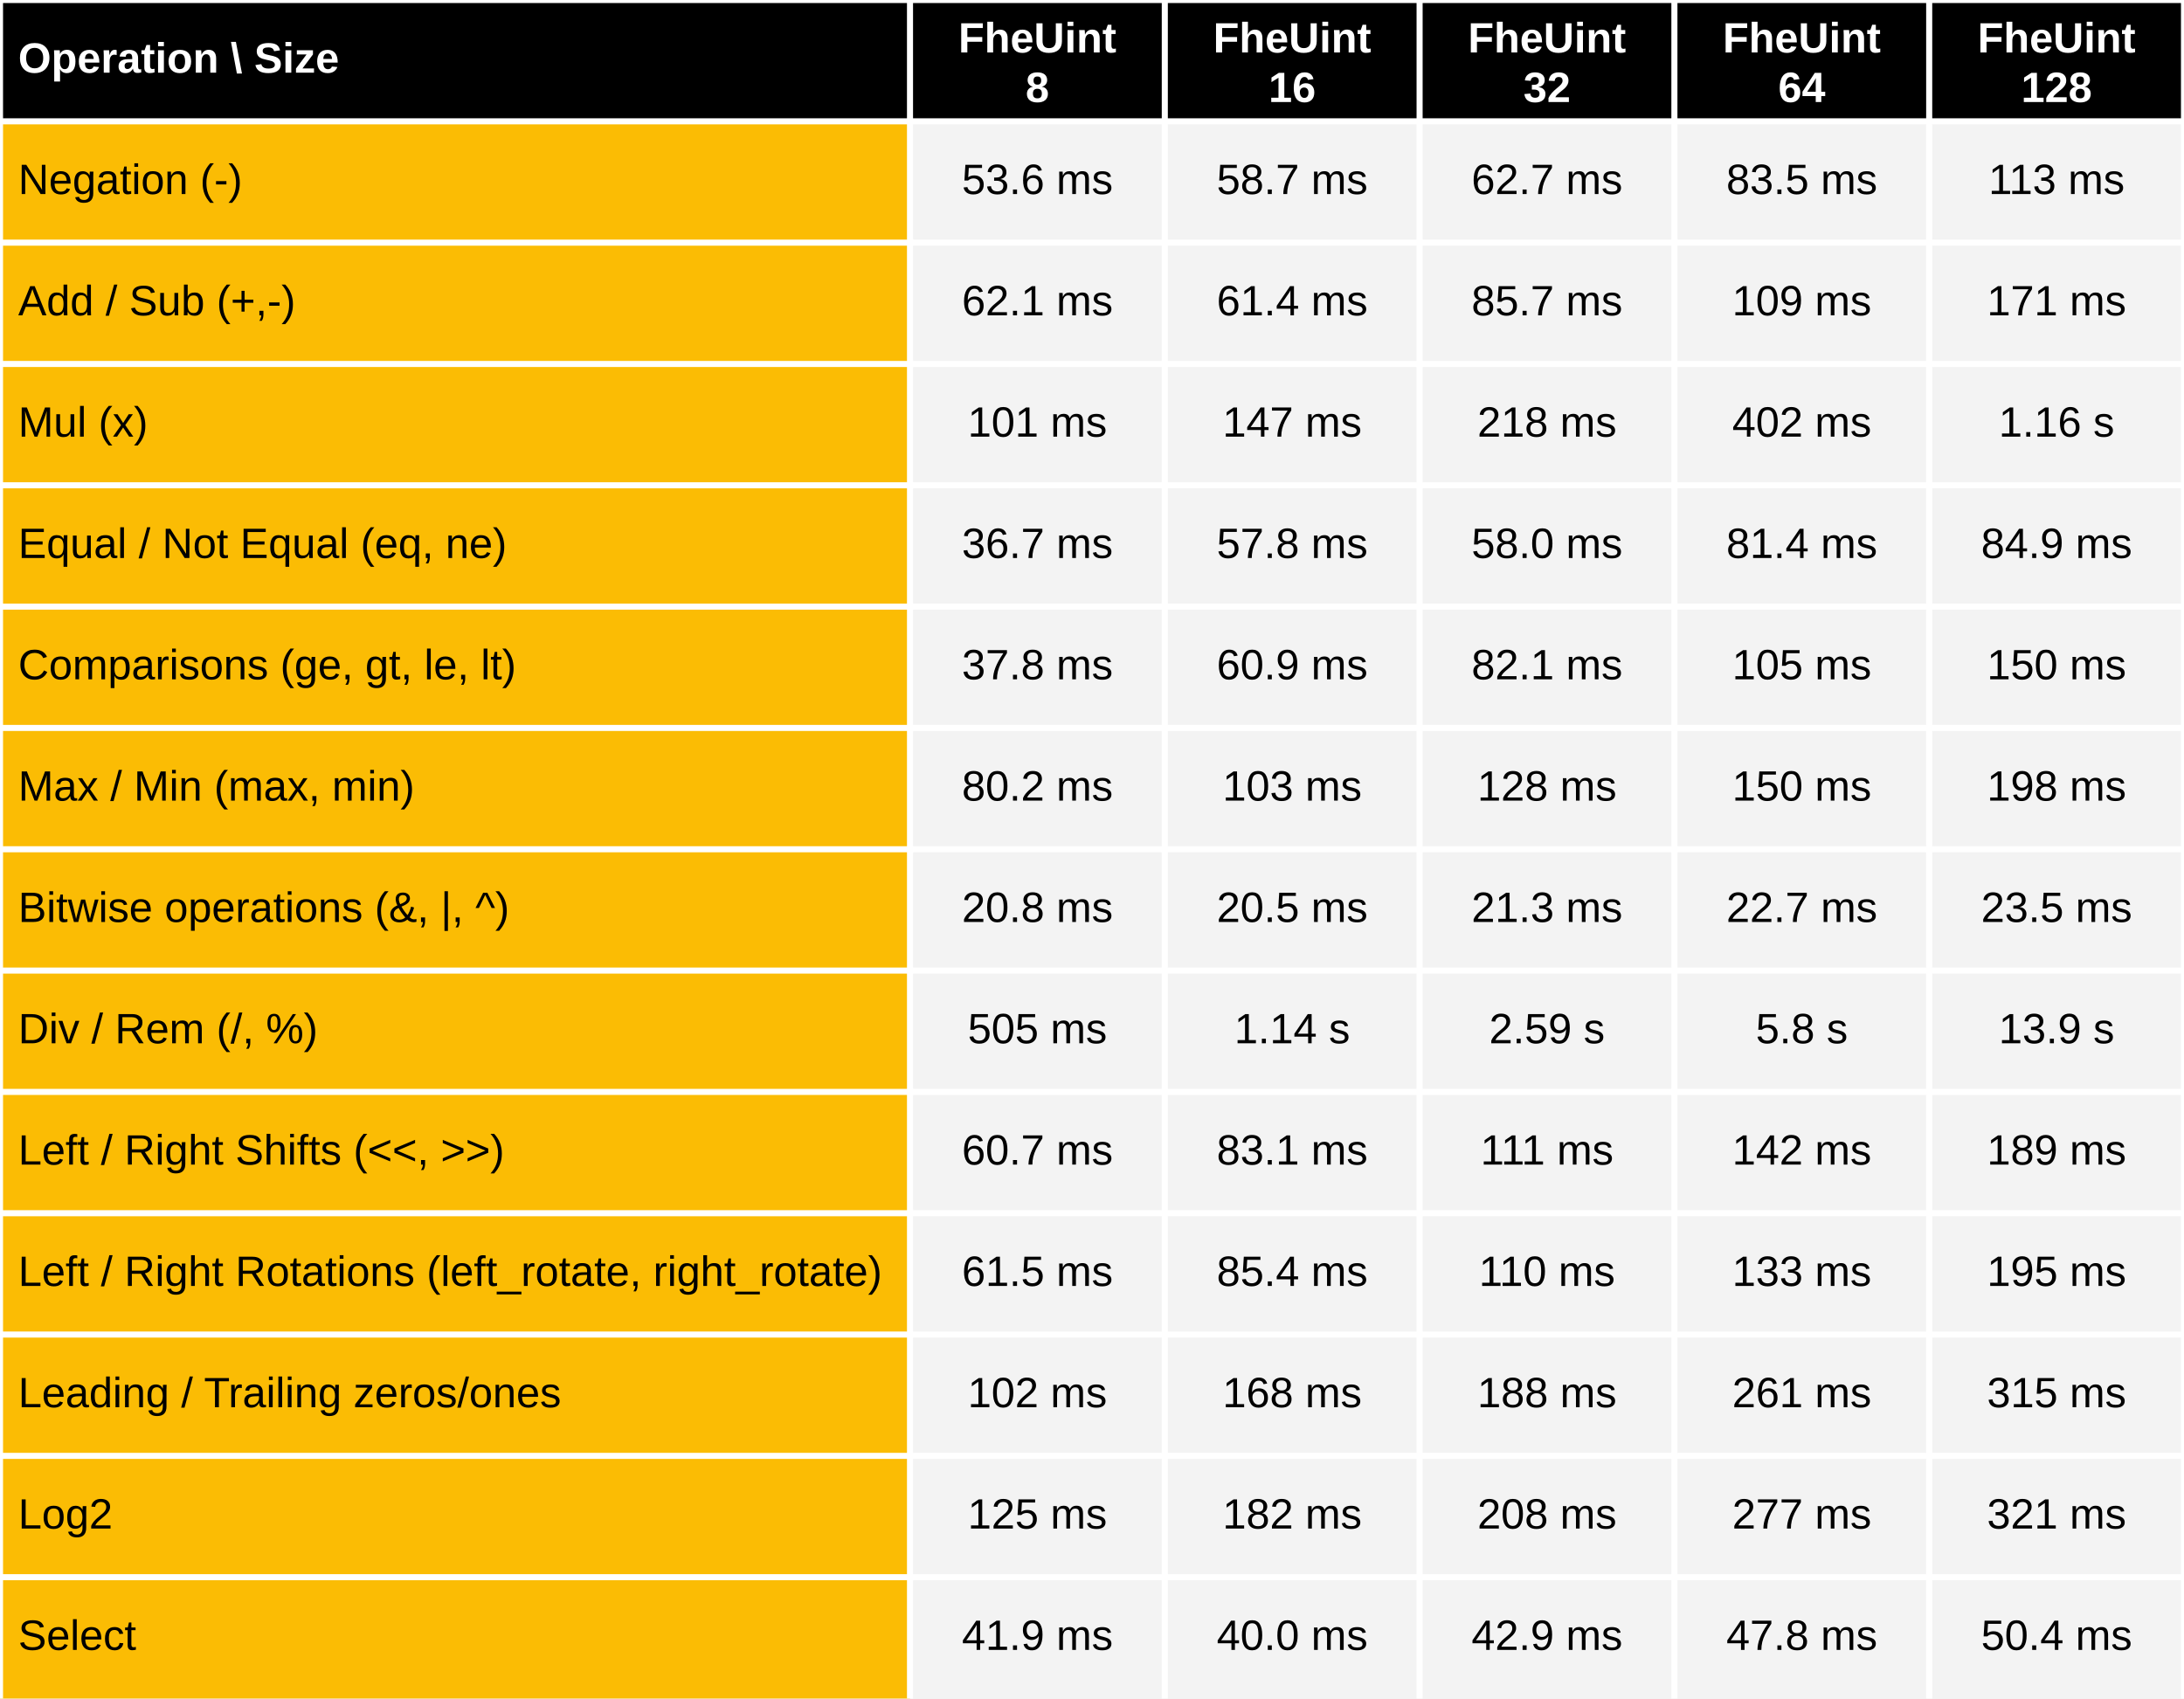
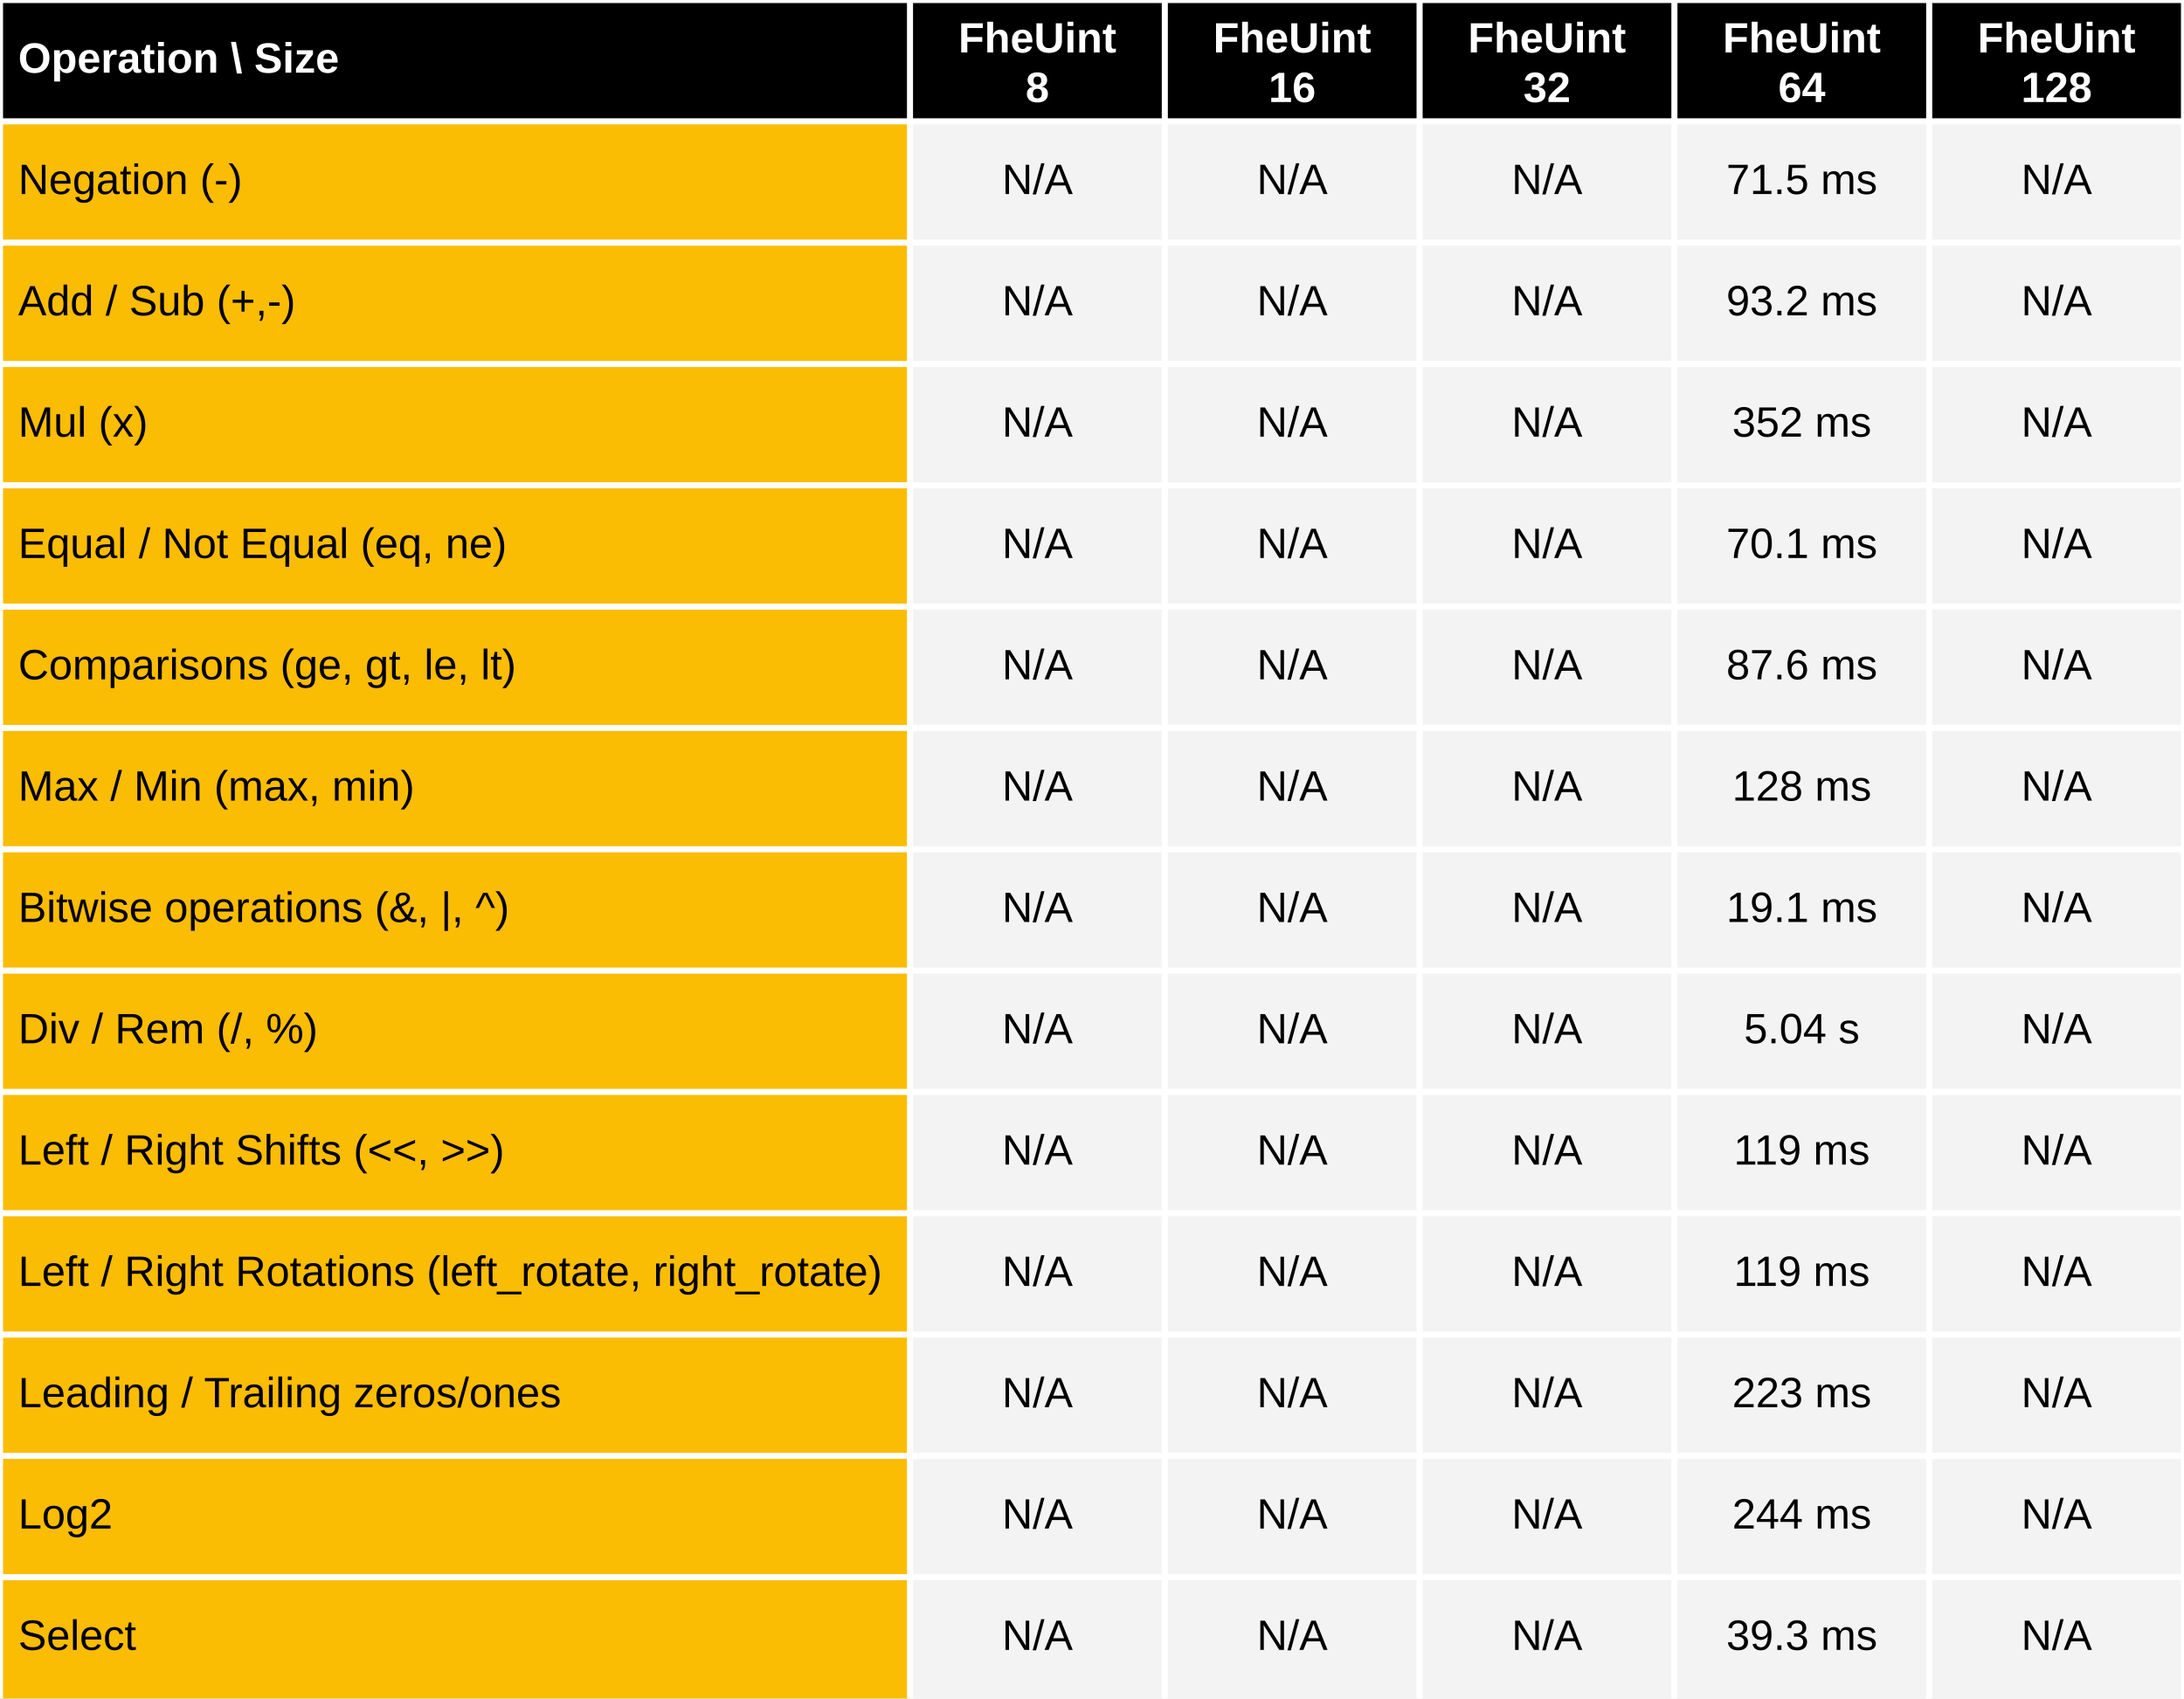
<svg xmlns="http://www.w3.org/2000/svg" viewBox="0 0 720 560" preserveAspectRatio="meet" width="100%" height="560">
  <rect x="0" y="0" width="720" height="40" fill="black" />
  <text dominant-baseline="middle" text-anchor="start" font-family="Arial" font-size="14" font-weight="bold" fill="white" x="6" y="20.0">Operation \ Size</text>
  <text dominant-baseline="middle" text-anchor="middle" font-family="Arial" font-size="14" font-weight="bold" fill="white" x="342.0" y="13.333">FheUint</text>
  <text dominant-baseline="middle" text-anchor="middle" font-family="Arial" font-size="14" font-weight="bold" fill="white" x="342.0" y="29.667">8</text>
  <text dominant-baseline="middle" text-anchor="middle" font-family="Arial" font-size="14" font-weight="bold" fill="white" x="426.0" y="13.333">FheUint</text>
  <text dominant-baseline="middle" text-anchor="middle" font-family="Arial" font-size="14" font-weight="bold" fill="white" x="426.0" y="29.667">16</text>
  <text dominant-baseline="middle" text-anchor="middle" font-family="Arial" font-size="14" font-weight="bold" fill="white" x="510.0" y="13.333">FheUint</text>
  <text dominant-baseline="middle" text-anchor="middle" font-family="Arial" font-size="14" font-weight="bold" fill="white" x="510.0" y="29.667">32</text>
  <text dominant-baseline="middle" text-anchor="middle" font-family="Arial" font-size="14" font-weight="bold" fill="white" x="594.0" y="13.333">FheUint</text>
  <text dominant-baseline="middle" text-anchor="middle" font-family="Arial" font-size="14" font-weight="bold" fill="white" x="594.0" y="29.667">64</text>
  <text dominant-baseline="middle" text-anchor="middle" font-family="Arial" font-size="14" font-weight="bold" fill="white" x="678.0" y="13.333">FheUint</text>
  <text dominant-baseline="middle" text-anchor="middle" font-family="Arial" font-size="14" font-weight="bold" fill="white" x="678.0" y="29.667">128</text>
  <rect x="0" y="40" width="300" height="520" fill="#fbbc04" />
  <rect x="300" y="40" width="420" height="520" fill="#f3f3f3" />
  <text dominant-baseline="middle" text-anchor="start" font-family="Arial" font-size="14" font-weight="normal" fill="black" x="6" y="60.0">Negation (-)</text>
-   <text dominant-baseline="middle" text-anchor="middle" font-family="Arial" font-size="14" font-weight="normal" fill="black" x="342.0" y="60.0">53.6 ms</text>
-   <text dominant-baseline="middle" text-anchor="middle" font-family="Arial" font-size="14" font-weight="normal" fill="black" x="426.0" y="60.0">58.7 ms</text>
-   <text dominant-baseline="middle" text-anchor="middle" font-family="Arial" font-size="14" font-weight="normal" fill="black" x="510.0" y="60.0">62.7 ms</text>
-   <text dominant-baseline="middle" text-anchor="middle" font-family="Arial" font-size="14" font-weight="normal" fill="black" x="594.0" y="60.0">83.5 ms</text>
-   <text dominant-baseline="middle" text-anchor="middle" font-family="Arial" font-size="14" font-weight="normal" fill="black" x="678.0" y="60.0">113 ms</text>
+   <text dominant-baseline="middle" text-anchor="middle" font-family="Arial" font-size="14" font-weight="normal" fill="black" x="342.0" y="60.0">N/A</text>
+   <text dominant-baseline="middle" text-anchor="middle" font-family="Arial" font-size="14" font-weight="normal" fill="black" x="426.0" y="60.0">N/A</text>
+   <text dominant-baseline="middle" text-anchor="middle" font-family="Arial" font-size="14" font-weight="normal" fill="black" x="510.0" y="60.0">N/A</text>
+   <text dominant-baseline="middle" text-anchor="middle" font-family="Arial" font-size="14" font-weight="normal" fill="black" x="594.0" y="60.0">71.5 ms</text>
+   <text dominant-baseline="middle" text-anchor="middle" font-family="Arial" font-size="14" font-weight="normal" fill="black" x="678.0" y="60.0">N/A</text>
  <text dominant-baseline="middle" text-anchor="start" font-family="Arial" font-size="14" font-weight="normal" fill="black" x="6" y="100.0">Add / Sub (+,-)</text>
-   <text dominant-baseline="middle" text-anchor="middle" font-family="Arial" font-size="14" font-weight="normal" fill="black" x="342.0" y="100.0">62.1 ms</text>
-   <text dominant-baseline="middle" text-anchor="middle" font-family="Arial" font-size="14" font-weight="normal" fill="black" x="426.0" y="100.0">61.4 ms</text>
-   <text dominant-baseline="middle" text-anchor="middle" font-family="Arial" font-size="14" font-weight="normal" fill="black" x="510.0" y="100.0">85.7 ms</text>
-   <text dominant-baseline="middle" text-anchor="middle" font-family="Arial" font-size="14" font-weight="normal" fill="black" x="594.0" y="100.0">109 ms</text>
-   <text dominant-baseline="middle" text-anchor="middle" font-family="Arial" font-size="14" font-weight="normal" fill="black" x="678.0" y="100.0">171 ms</text>
+   <text dominant-baseline="middle" text-anchor="middle" font-family="Arial" font-size="14" font-weight="normal" fill="black" x="342.0" y="100.0">N/A</text>
+   <text dominant-baseline="middle" text-anchor="middle" font-family="Arial" font-size="14" font-weight="normal" fill="black" x="426.0" y="100.0">N/A</text>
+   <text dominant-baseline="middle" text-anchor="middle" font-family="Arial" font-size="14" font-weight="normal" fill="black" x="510.0" y="100.0">N/A</text>
+   <text dominant-baseline="middle" text-anchor="middle" font-family="Arial" font-size="14" font-weight="normal" fill="black" x="594.0" y="100.0">93.2 ms</text>
+   <text dominant-baseline="middle" text-anchor="middle" font-family="Arial" font-size="14" font-weight="normal" fill="black" x="678.0" y="100.0">N/A</text>
  <text dominant-baseline="middle" text-anchor="start" font-family="Arial" font-size="14" font-weight="normal" fill="black" x="6" y="140.0">Mul (x)</text>
-   <text dominant-baseline="middle" text-anchor="middle" font-family="Arial" font-size="14" font-weight="normal" fill="black" x="342.0" y="140.0">101 ms</text>
-   <text dominant-baseline="middle" text-anchor="middle" font-family="Arial" font-size="14" font-weight="normal" fill="black" x="426.0" y="140.0">147 ms</text>
-   <text dominant-baseline="middle" text-anchor="middle" font-family="Arial" font-size="14" font-weight="normal" fill="black" x="510.0" y="140.0">218 ms</text>
-   <text dominant-baseline="middle" text-anchor="middle" font-family="Arial" font-size="14" font-weight="normal" fill="black" x="594.0" y="140.0">402 ms</text>
-   <text dominant-baseline="middle" text-anchor="middle" font-family="Arial" font-size="14" font-weight="normal" fill="black" x="678.0" y="140.0">1.16 s</text>
+   <text dominant-baseline="middle" text-anchor="middle" font-family="Arial" font-size="14" font-weight="normal" fill="black" x="342.0" y="140.0">N/A</text>
+   <text dominant-baseline="middle" text-anchor="middle" font-family="Arial" font-size="14" font-weight="normal" fill="black" x="426.0" y="140.0">N/A</text>
+   <text dominant-baseline="middle" text-anchor="middle" font-family="Arial" font-size="14" font-weight="normal" fill="black" x="510.0" y="140.0">N/A</text>
+   <text dominant-baseline="middle" text-anchor="middle" font-family="Arial" font-size="14" font-weight="normal" fill="black" x="594.0" y="140.0">352 ms</text>
+   <text dominant-baseline="middle" text-anchor="middle" font-family="Arial" font-size="14" font-weight="normal" fill="black" x="678.0" y="140.0">N/A</text>
  <text dominant-baseline="middle" text-anchor="start" font-family="Arial" font-size="14" font-weight="normal" fill="black" x="6" y="180.0">Equal / Not Equal (eq, ne)</text>
-   <text dominant-baseline="middle" text-anchor="middle" font-family="Arial" font-size="14" font-weight="normal" fill="black" x="342.0" y="180.0">36.7 ms</text>
-   <text dominant-baseline="middle" text-anchor="middle" font-family="Arial" font-size="14" font-weight="normal" fill="black" x="426.0" y="180.0">57.8 ms</text>
-   <text dominant-baseline="middle" text-anchor="middle" font-family="Arial" font-size="14" font-weight="normal" fill="black" x="510.0" y="180.0">58.0 ms</text>
-   <text dominant-baseline="middle" text-anchor="middle" font-family="Arial" font-size="14" font-weight="normal" fill="black" x="594.0" y="180.0">81.4 ms</text>
-   <text dominant-baseline="middle" text-anchor="middle" font-family="Arial" font-size="14" font-weight="normal" fill="black" x="678.0" y="180.0">84.9 ms</text>
+   <text dominant-baseline="middle" text-anchor="middle" font-family="Arial" font-size="14" font-weight="normal" fill="black" x="342.0" y="180.0">N/A</text>
+   <text dominant-baseline="middle" text-anchor="middle" font-family="Arial" font-size="14" font-weight="normal" fill="black" x="426.0" y="180.0">N/A</text>
+   <text dominant-baseline="middle" text-anchor="middle" font-family="Arial" font-size="14" font-weight="normal" fill="black" x="510.0" y="180.0">N/A</text>
+   <text dominant-baseline="middle" text-anchor="middle" font-family="Arial" font-size="14" font-weight="normal" fill="black" x="594.0" y="180.0">70.1 ms</text>
+   <text dominant-baseline="middle" text-anchor="middle" font-family="Arial" font-size="14" font-weight="normal" fill="black" x="678.0" y="180.0">N/A</text>
  <text dominant-baseline="middle" text-anchor="start" font-family="Arial" font-size="14" font-weight="normal" fill="black" x="6" y="220.0">Comparisons (ge, gt, le, lt)</text>
-   <text dominant-baseline="middle" text-anchor="middle" font-family="Arial" font-size="14" font-weight="normal" fill="black" x="342.0" y="220.0">37.8 ms</text>
-   <text dominant-baseline="middle" text-anchor="middle" font-family="Arial" font-size="14" font-weight="normal" fill="black" x="426.0" y="220.0">60.9 ms</text>
-   <text dominant-baseline="middle" text-anchor="middle" font-family="Arial" font-size="14" font-weight="normal" fill="black" x="510.0" y="220.0">82.1 ms</text>
-   <text dominant-baseline="middle" text-anchor="middle" font-family="Arial" font-size="14" font-weight="normal" fill="black" x="594.0" y="220.0">105 ms</text>
-   <text dominant-baseline="middle" text-anchor="middle" font-family="Arial" font-size="14" font-weight="normal" fill="black" x="678.0" y="220.0">150 ms</text>
+   <text dominant-baseline="middle" text-anchor="middle" font-family="Arial" font-size="14" font-weight="normal" fill="black" x="342.0" y="220.0">N/A</text>
+   <text dominant-baseline="middle" text-anchor="middle" font-family="Arial" font-size="14" font-weight="normal" fill="black" x="426.0" y="220.0">N/A</text>
+   <text dominant-baseline="middle" text-anchor="middle" font-family="Arial" font-size="14" font-weight="normal" fill="black" x="510.0" y="220.0">N/A</text>
+   <text dominant-baseline="middle" text-anchor="middle" font-family="Arial" font-size="14" font-weight="normal" fill="black" x="594.0" y="220.0">87.6 ms</text>
+   <text dominant-baseline="middle" text-anchor="middle" font-family="Arial" font-size="14" font-weight="normal" fill="black" x="678.0" y="220.0">N/A</text>
  <text dominant-baseline="middle" text-anchor="start" font-family="Arial" font-size="14" font-weight="normal" fill="black" x="6" y="260.0">Max / Min (max, min)</text>
-   <text dominant-baseline="middle" text-anchor="middle" font-family="Arial" font-size="14" font-weight="normal" fill="black" x="342.0" y="260.0">80.2 ms</text>
-   <text dominant-baseline="middle" text-anchor="middle" font-family="Arial" font-size="14" font-weight="normal" fill="black" x="426.0" y="260.0">103 ms</text>
-   <text dominant-baseline="middle" text-anchor="middle" font-family="Arial" font-size="14" font-weight="normal" fill="black" x="510.0" y="260.0">128 ms</text>
-   <text dominant-baseline="middle" text-anchor="middle" font-family="Arial" font-size="14" font-weight="normal" fill="black" x="594.0" y="260.0">150 ms</text>
-   <text dominant-baseline="middle" text-anchor="middle" font-family="Arial" font-size="14" font-weight="normal" fill="black" x="678.0" y="260.0">198 ms</text>
+   <text dominant-baseline="middle" text-anchor="middle" font-family="Arial" font-size="14" font-weight="normal" fill="black" x="342.0" y="260.0">N/A</text>
+   <text dominant-baseline="middle" text-anchor="middle" font-family="Arial" font-size="14" font-weight="normal" fill="black" x="426.0" y="260.0">N/A</text>
+   <text dominant-baseline="middle" text-anchor="middle" font-family="Arial" font-size="14" font-weight="normal" fill="black" x="510.0" y="260.0">N/A</text>
+   <text dominant-baseline="middle" text-anchor="middle" font-family="Arial" font-size="14" font-weight="normal" fill="black" x="594.0" y="260.0">128 ms</text>
+   <text dominant-baseline="middle" text-anchor="middle" font-family="Arial" font-size="14" font-weight="normal" fill="black" x="678.0" y="260.0">N/A</text>
  <text dominant-baseline="middle" text-anchor="start" font-family="Arial" font-size="14" font-weight="normal" fill="black" x="6" y="300.0">Bitwise operations (&amp;, |, ^)</text>
-   <text dominant-baseline="middle" text-anchor="middle" font-family="Arial" font-size="14" font-weight="normal" fill="black" x="342.0" y="300.0">20.8 ms</text>
-   <text dominant-baseline="middle" text-anchor="middle" font-family="Arial" font-size="14" font-weight="normal" fill="black" x="426.0" y="300.0">20.5 ms</text>
-   <text dominant-baseline="middle" text-anchor="middle" font-family="Arial" font-size="14" font-weight="normal" fill="black" x="510.0" y="300.0">21.3 ms</text>
-   <text dominant-baseline="middle" text-anchor="middle" font-family="Arial" font-size="14" font-weight="normal" fill="black" x="594.0" y="300.0">22.7 ms</text>
-   <text dominant-baseline="middle" text-anchor="middle" font-family="Arial" font-size="14" font-weight="normal" fill="black" x="678.0" y="300.0">23.5 ms</text>
+   <text dominant-baseline="middle" text-anchor="middle" font-family="Arial" font-size="14" font-weight="normal" fill="black" x="342.0" y="300.0">N/A</text>
+   <text dominant-baseline="middle" text-anchor="middle" font-family="Arial" font-size="14" font-weight="normal" fill="black" x="426.0" y="300.0">N/A</text>
+   <text dominant-baseline="middle" text-anchor="middle" font-family="Arial" font-size="14" font-weight="normal" fill="black" x="510.0" y="300.0">N/A</text>
+   <text dominant-baseline="middle" text-anchor="middle" font-family="Arial" font-size="14" font-weight="normal" fill="black" x="594.0" y="300.0">19.1 ms</text>
+   <text dominant-baseline="middle" text-anchor="middle" font-family="Arial" font-size="14" font-weight="normal" fill="black" x="678.0" y="300.0">N/A</text>
  <text dominant-baseline="middle" text-anchor="start" font-family="Arial" font-size="14" font-weight="normal" fill="black" x="6" y="340.0">Div / Rem  (/, %)</text>
-   <text dominant-baseline="middle" text-anchor="middle" font-family="Arial" font-size="14" font-weight="normal" fill="black" x="342.0" y="340.0">505 ms</text>
-   <text dominant-baseline="middle" text-anchor="middle" font-family="Arial" font-size="14" font-weight="normal" fill="black" x="426.0" y="340.0">1.14 s</text>
-   <text dominant-baseline="middle" text-anchor="middle" font-family="Arial" font-size="14" font-weight="normal" fill="black" x="510.0" y="340.0">2.59 s</text>
-   <text dominant-baseline="middle" text-anchor="middle" font-family="Arial" font-size="14" font-weight="normal" fill="black" x="594.0" y="340.0">5.8 s</text>
-   <text dominant-baseline="middle" text-anchor="middle" font-family="Arial" font-size="14" font-weight="normal" fill="black" x="678.0" y="340.0">13.9 s</text>
+   <text dominant-baseline="middle" text-anchor="middle" font-family="Arial" font-size="14" font-weight="normal" fill="black" x="342.0" y="340.0">N/A</text>
+   <text dominant-baseline="middle" text-anchor="middle" font-family="Arial" font-size="14" font-weight="normal" fill="black" x="426.0" y="340.0">N/A</text>
+   <text dominant-baseline="middle" text-anchor="middle" font-family="Arial" font-size="14" font-weight="normal" fill="black" x="510.0" y="340.0">N/A</text>
+   <text dominant-baseline="middle" text-anchor="middle" font-family="Arial" font-size="14" font-weight="normal" fill="black" x="594.0" y="340.0">5.04 s</text>
+   <text dominant-baseline="middle" text-anchor="middle" font-family="Arial" font-size="14" font-weight="normal" fill="black" x="678.0" y="340.0">N/A</text>
  <text dominant-baseline="middle" text-anchor="start" font-family="Arial" font-size="14" font-weight="normal" fill="black" x="6" y="380.0">Left / Right Shifts (&lt;&lt;, &gt;&gt;)</text>
-   <text dominant-baseline="middle" text-anchor="middle" font-family="Arial" font-size="14" font-weight="normal" fill="black" x="342.0" y="380.0">60.7 ms</text>
-   <text dominant-baseline="middle" text-anchor="middle" font-family="Arial" font-size="14" font-weight="normal" fill="black" x="426.0" y="380.0">83.1 ms</text>
-   <text dominant-baseline="middle" text-anchor="middle" font-family="Arial" font-size="14" font-weight="normal" fill="black" x="510.0" y="380.0">111 ms</text>
-   <text dominant-baseline="middle" text-anchor="middle" font-family="Arial" font-size="14" font-weight="normal" fill="black" x="594.0" y="380.0">142 ms</text>
-   <text dominant-baseline="middle" text-anchor="middle" font-family="Arial" font-size="14" font-weight="normal" fill="black" x="678.0" y="380.0">189 ms</text>
+   <text dominant-baseline="middle" text-anchor="middle" font-family="Arial" font-size="14" font-weight="normal" fill="black" x="342.0" y="380.0">N/A</text>
+   <text dominant-baseline="middle" text-anchor="middle" font-family="Arial" font-size="14" font-weight="normal" fill="black" x="426.0" y="380.0">N/A</text>
+   <text dominant-baseline="middle" text-anchor="middle" font-family="Arial" font-size="14" font-weight="normal" fill="black" x="510.0" y="380.0">N/A</text>
+   <text dominant-baseline="middle" text-anchor="middle" font-family="Arial" font-size="14" font-weight="normal" fill="black" x="594.0" y="380.0">119 ms</text>
+   <text dominant-baseline="middle" text-anchor="middle" font-family="Arial" font-size="14" font-weight="normal" fill="black" x="678.0" y="380.0">N/A</text>
  <text dominant-baseline="middle" text-anchor="start" font-family="Arial" font-size="14" font-weight="normal" fill="black" x="6" y="420.0">Left / Right Rotations (left_rotate, right_rotate)</text>
-   <text dominant-baseline="middle" text-anchor="middle" font-family="Arial" font-size="14" font-weight="normal" fill="black" x="342.0" y="420.0">61.5 ms</text>
-   <text dominant-baseline="middle" text-anchor="middle" font-family="Arial" font-size="14" font-weight="normal" fill="black" x="426.0" y="420.0">85.4 ms</text>
-   <text dominant-baseline="middle" text-anchor="middle" font-family="Arial" font-size="14" font-weight="normal" fill="black" x="510.0" y="420.0">110 ms</text>
-   <text dominant-baseline="middle" text-anchor="middle" font-family="Arial" font-size="14" font-weight="normal" fill="black" x="594.0" y="420.0">133 ms</text>
-   <text dominant-baseline="middle" text-anchor="middle" font-family="Arial" font-size="14" font-weight="normal" fill="black" x="678.0" y="420.0">195 ms</text>
+   <text dominant-baseline="middle" text-anchor="middle" font-family="Arial" font-size="14" font-weight="normal" fill="black" x="342.0" y="420.0">N/A</text>
+   <text dominant-baseline="middle" text-anchor="middle" font-family="Arial" font-size="14" font-weight="normal" fill="black" x="426.0" y="420.0">N/A</text>
+   <text dominant-baseline="middle" text-anchor="middle" font-family="Arial" font-size="14" font-weight="normal" fill="black" x="510.0" y="420.0">N/A</text>
+   <text dominant-baseline="middle" text-anchor="middle" font-family="Arial" font-size="14" font-weight="normal" fill="black" x="594.0" y="420.0">119 ms</text>
+   <text dominant-baseline="middle" text-anchor="middle" font-family="Arial" font-size="14" font-weight="normal" fill="black" x="678.0" y="420.0">N/A</text>
  <text dominant-baseline="middle" text-anchor="start" font-family="Arial" font-size="14" font-weight="normal" fill="black" x="6" y="460.0">Leading / Trailing zeros/ones</text>
-   <text dominant-baseline="middle" text-anchor="middle" font-family="Arial" font-size="14" font-weight="normal" fill="black" x="342.0" y="460.0">102 ms</text>
-   <text dominant-baseline="middle" text-anchor="middle" font-family="Arial" font-size="14" font-weight="normal" fill="black" x="426.0" y="460.0">168 ms</text>
-   <text dominant-baseline="middle" text-anchor="middle" font-family="Arial" font-size="14" font-weight="normal" fill="black" x="510.0" y="460.0">188 ms</text>
-   <text dominant-baseline="middle" text-anchor="middle" font-family="Arial" font-size="14" font-weight="normal" fill="black" x="594.0" y="460.0">261 ms</text>
-   <text dominant-baseline="middle" text-anchor="middle" font-family="Arial" font-size="14" font-weight="normal" fill="black" x="678.0" y="460.0">315 ms</text>
+   <text dominant-baseline="middle" text-anchor="middle" font-family="Arial" font-size="14" font-weight="normal" fill="black" x="342.0" y="460.0">N/A</text>
+   <text dominant-baseline="middle" text-anchor="middle" font-family="Arial" font-size="14" font-weight="normal" fill="black" x="426.0" y="460.0">N/A</text>
+   <text dominant-baseline="middle" text-anchor="middle" font-family="Arial" font-size="14" font-weight="normal" fill="black" x="510.0" y="460.0">N/A</text>
+   <text dominant-baseline="middle" text-anchor="middle" font-family="Arial" font-size="14" font-weight="normal" fill="black" x="594.0" y="460.0">223 ms</text>
+   <text dominant-baseline="middle" text-anchor="middle" font-family="Arial" font-size="14" font-weight="normal" fill="black" x="678.0" y="460.0">N/A</text>
  <text dominant-baseline="middle" text-anchor="start" font-family="Arial" font-size="14" font-weight="normal" fill="black" x="6" y="500.0">Log2</text>
-   <text dominant-baseline="middle" text-anchor="middle" font-family="Arial" font-size="14" font-weight="normal" fill="black" x="342.0" y="500.0">125 ms</text>
-   <text dominant-baseline="middle" text-anchor="middle" font-family="Arial" font-size="14" font-weight="normal" fill="black" x="426.0" y="500.0">182 ms</text>
-   <text dominant-baseline="middle" text-anchor="middle" font-family="Arial" font-size="14" font-weight="normal" fill="black" x="510.0" y="500.0">208 ms</text>
-   <text dominant-baseline="middle" text-anchor="middle" font-family="Arial" font-size="14" font-weight="normal" fill="black" x="594.0" y="500.0">277 ms</text>
-   <text dominant-baseline="middle" text-anchor="middle" font-family="Arial" font-size="14" font-weight="normal" fill="black" x="678.0" y="500.0">321 ms</text>
+   <text dominant-baseline="middle" text-anchor="middle" font-family="Arial" font-size="14" font-weight="normal" fill="black" x="342.0" y="500.0">N/A</text>
+   <text dominant-baseline="middle" text-anchor="middle" font-family="Arial" font-size="14" font-weight="normal" fill="black" x="426.0" y="500.0">N/A</text>
+   <text dominant-baseline="middle" text-anchor="middle" font-family="Arial" font-size="14" font-weight="normal" fill="black" x="510.0" y="500.0">N/A</text>
+   <text dominant-baseline="middle" text-anchor="middle" font-family="Arial" font-size="14" font-weight="normal" fill="black" x="594.0" y="500.0">244 ms</text>
+   <text dominant-baseline="middle" text-anchor="middle" font-family="Arial" font-size="14" font-weight="normal" fill="black" x="678.0" y="500.0">N/A</text>
  <text dominant-baseline="middle" text-anchor="start" font-family="Arial" font-size="14" font-weight="normal" fill="black" x="6" y="540.0">Select</text>
-   <text dominant-baseline="middle" text-anchor="middle" font-family="Arial" font-size="14" font-weight="normal" fill="black" x="342.0" y="540.0">41.9 ms</text>
-   <text dominant-baseline="middle" text-anchor="middle" font-family="Arial" font-size="14" font-weight="normal" fill="black" x="426.0" y="540.0">40.0 ms</text>
-   <text dominant-baseline="middle" text-anchor="middle" font-family="Arial" font-size="14" font-weight="normal" fill="black" x="510.0" y="540.0">42.9 ms</text>
-   <text dominant-baseline="middle" text-anchor="middle" font-family="Arial" font-size="14" font-weight="normal" fill="black" x="594.0" y="540.0">47.8 ms</text>
-   <text dominant-baseline="middle" text-anchor="middle" font-family="Arial" font-size="14" font-weight="normal" fill="black" x="678.0" y="540.0">50.4 ms</text>
+   <text dominant-baseline="middle" text-anchor="middle" font-family="Arial" font-size="14" font-weight="normal" fill="black" x="342.0" y="540.0">N/A</text>
+   <text dominant-baseline="middle" text-anchor="middle" font-family="Arial" font-size="14" font-weight="normal" fill="black" x="426.0" y="540.0">N/A</text>
+   <text dominant-baseline="middle" text-anchor="middle" font-family="Arial" font-size="14" font-weight="normal" fill="black" x="510.0" y="540.0">N/A</text>
+   <text dominant-baseline="middle" text-anchor="middle" font-family="Arial" font-size="14" font-weight="normal" fill="black" x="594.0" y="540.0">39.3 ms</text>
+   <text dominant-baseline="middle" text-anchor="middle" font-family="Arial" font-size="14" font-weight="normal" fill="black" x="678.0" y="540.0">N/A</text>
  <line stroke="white" stroke-width="2" x1="0" y1="0" x2="720" y2="0" />
  <line stroke="white" stroke-width="2" x1="0" y1="40" x2="720" y2="40" />
  <line stroke="white" stroke-width="2" x1="0" y1="80" x2="720" y2="80" />
  <line stroke="white" stroke-width="2" x1="0" y1="120" x2="720" y2="120" />
  <line stroke="white" stroke-width="2" x1="0" y1="160" x2="720" y2="160" />
  <line stroke="white" stroke-width="2" x1="0" y1="200" x2="720" y2="200" />
  <line stroke="white" stroke-width="2" x1="0" y1="240" x2="720" y2="240" />
  <line stroke="white" stroke-width="2" x1="0" y1="280" x2="720" y2="280" />
  <line stroke="white" stroke-width="2" x1="0" y1="320" x2="720" y2="320" />
  <line stroke="white" stroke-width="2" x1="0" y1="360" x2="720" y2="360" />
  <line stroke="white" stroke-width="2" x1="0" y1="400" x2="720" y2="400" />
  <line stroke="white" stroke-width="2" x1="0" y1="440" x2="720" y2="440" />
  <line stroke="white" stroke-width="2" x1="0" y1="480" x2="720" y2="480" />
  <line stroke="white" stroke-width="2" x1="0" y1="520" x2="720" y2="520" />
  <line stroke="white" stroke-width="2" x1="0" y1="0" x2="0" y2="560" />
  <line stroke="white" stroke-width="2" x1="300.0" y1="0" x2="300.0" y2="560" />
  <line stroke="white" stroke-width="2" x1="384.0" y1="0" x2="384.0" y2="560" />
  <line stroke="white" stroke-width="2" x1="468.0" y1="0" x2="468.0" y2="560" />
  <line stroke="white" stroke-width="2" x1="552.0" y1="0" x2="552.0" y2="560" />
  <line stroke="white" stroke-width="2" x1="636.0" y1="0" x2="636.0" y2="560" />
  <line stroke="white" stroke-width="2" x1="720.0" y1="0" x2="720.0" y2="560" />
</svg>
